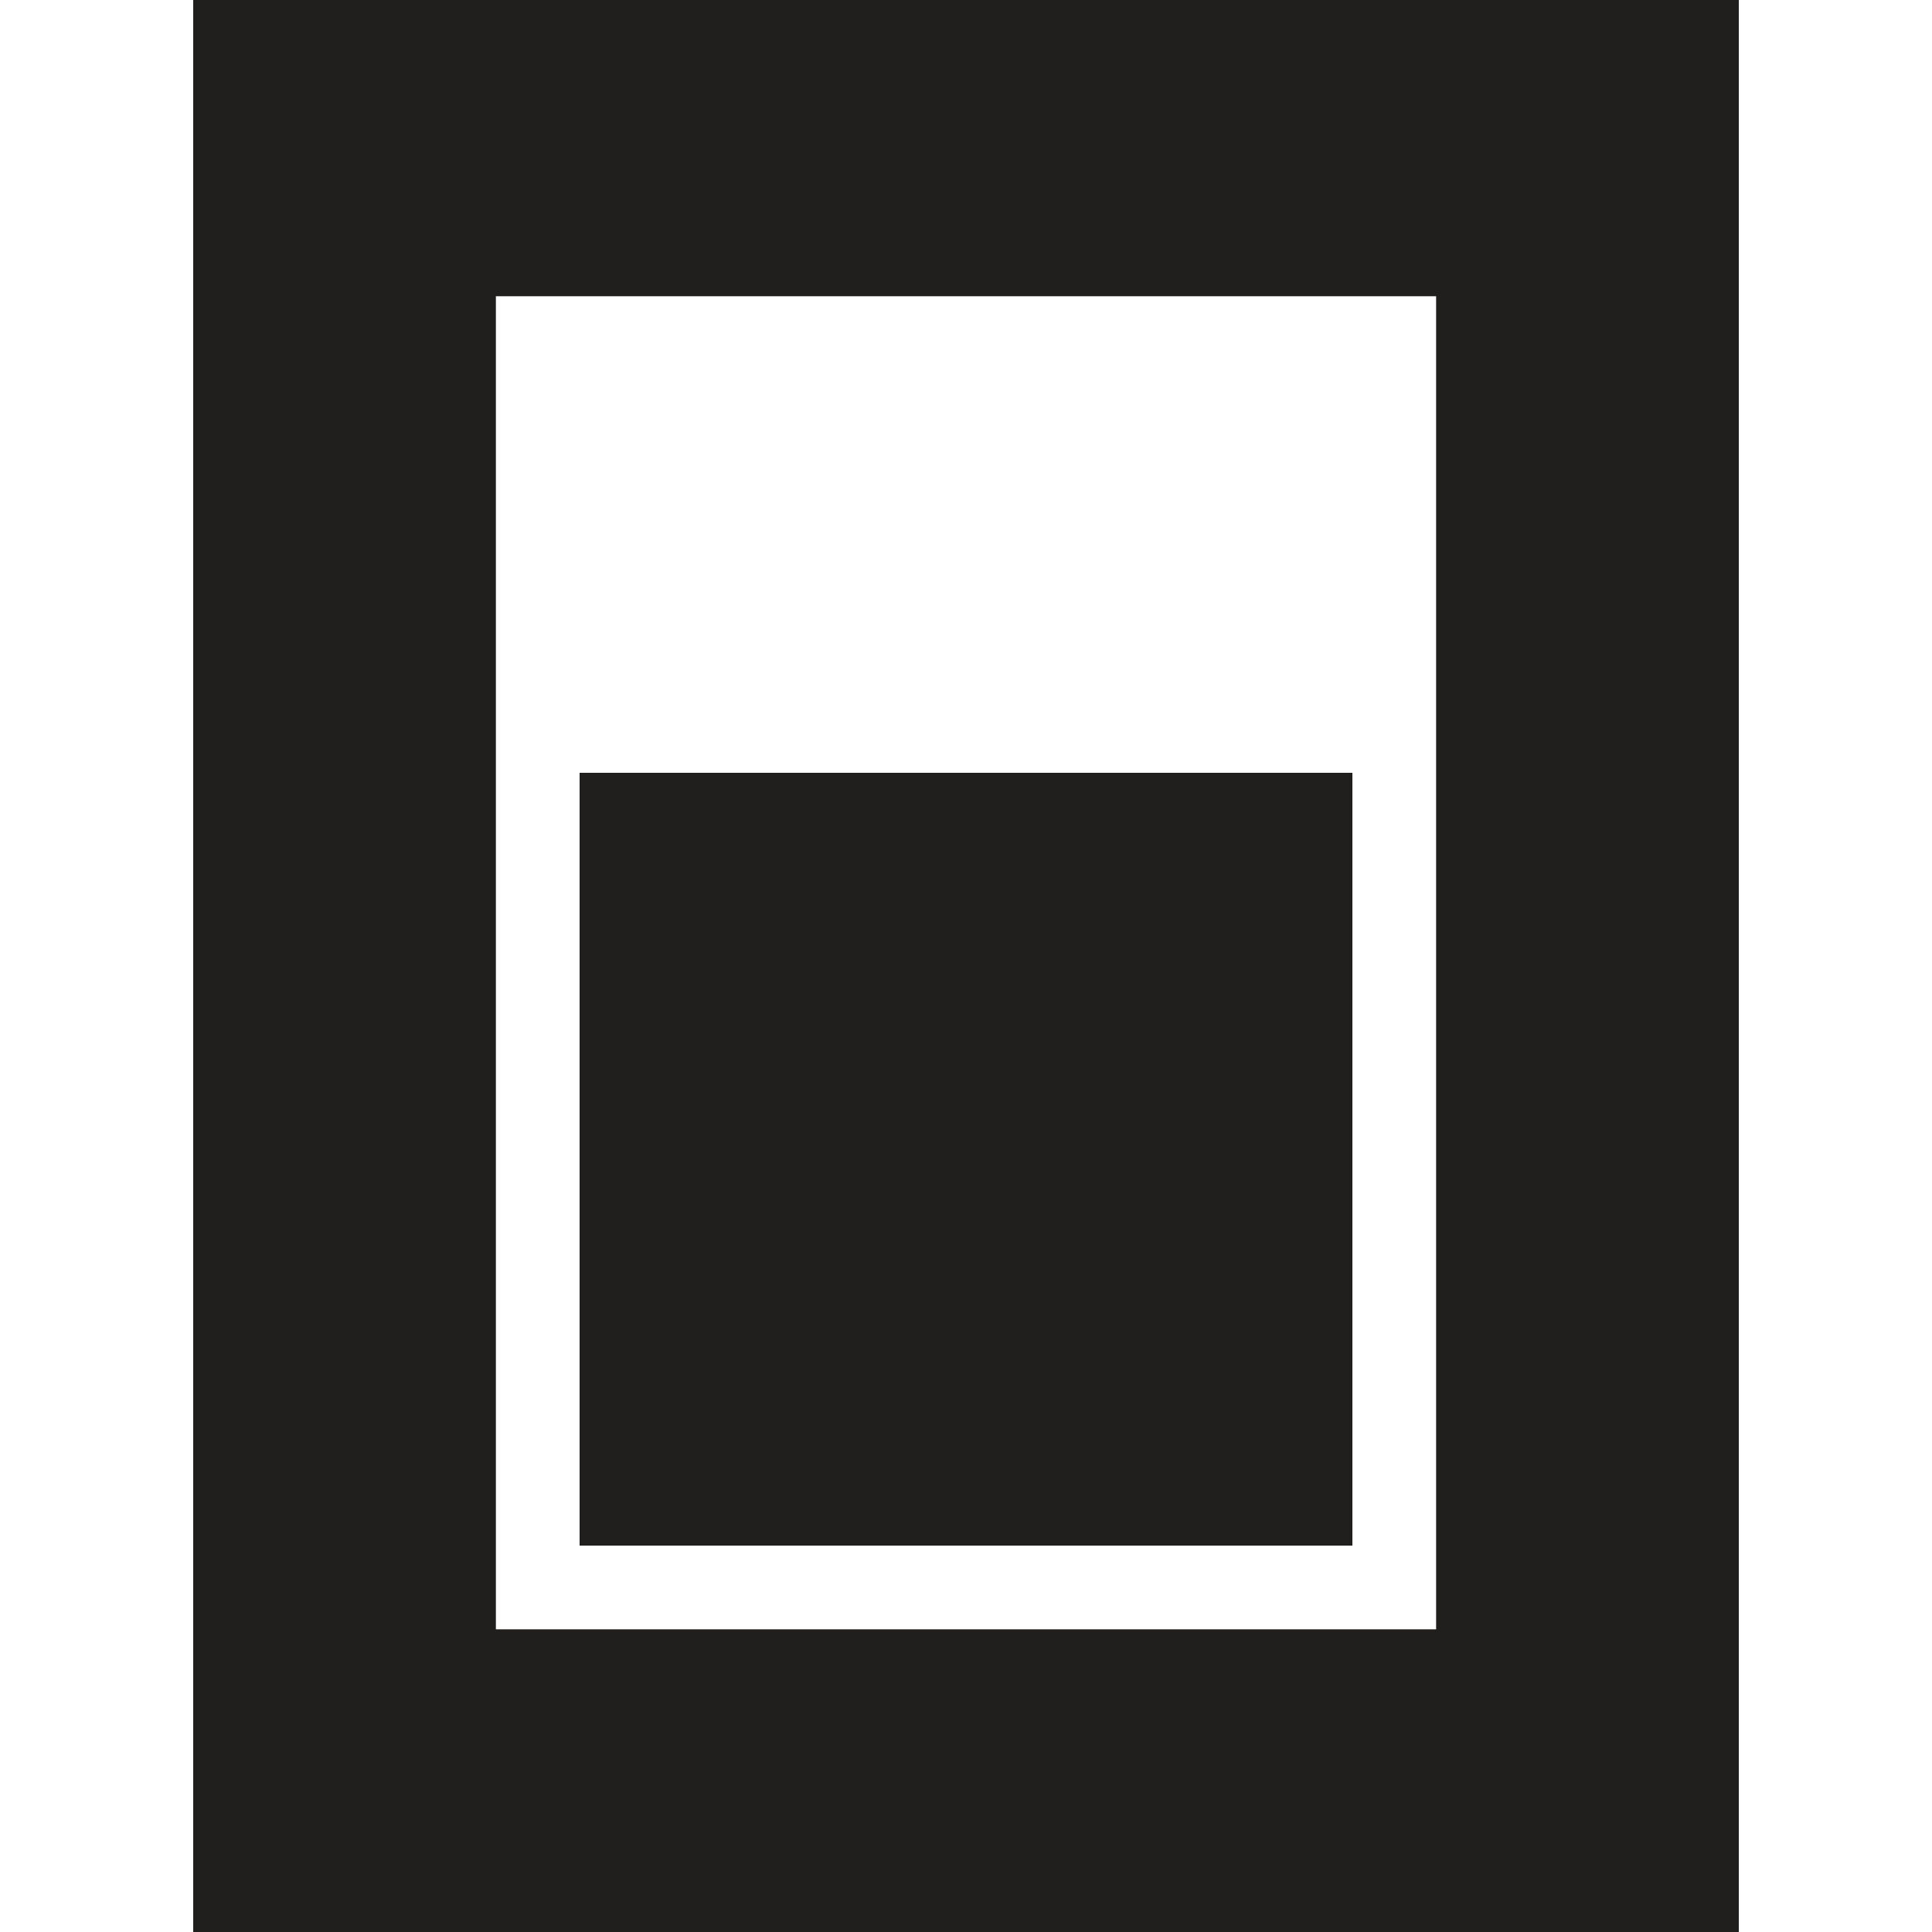
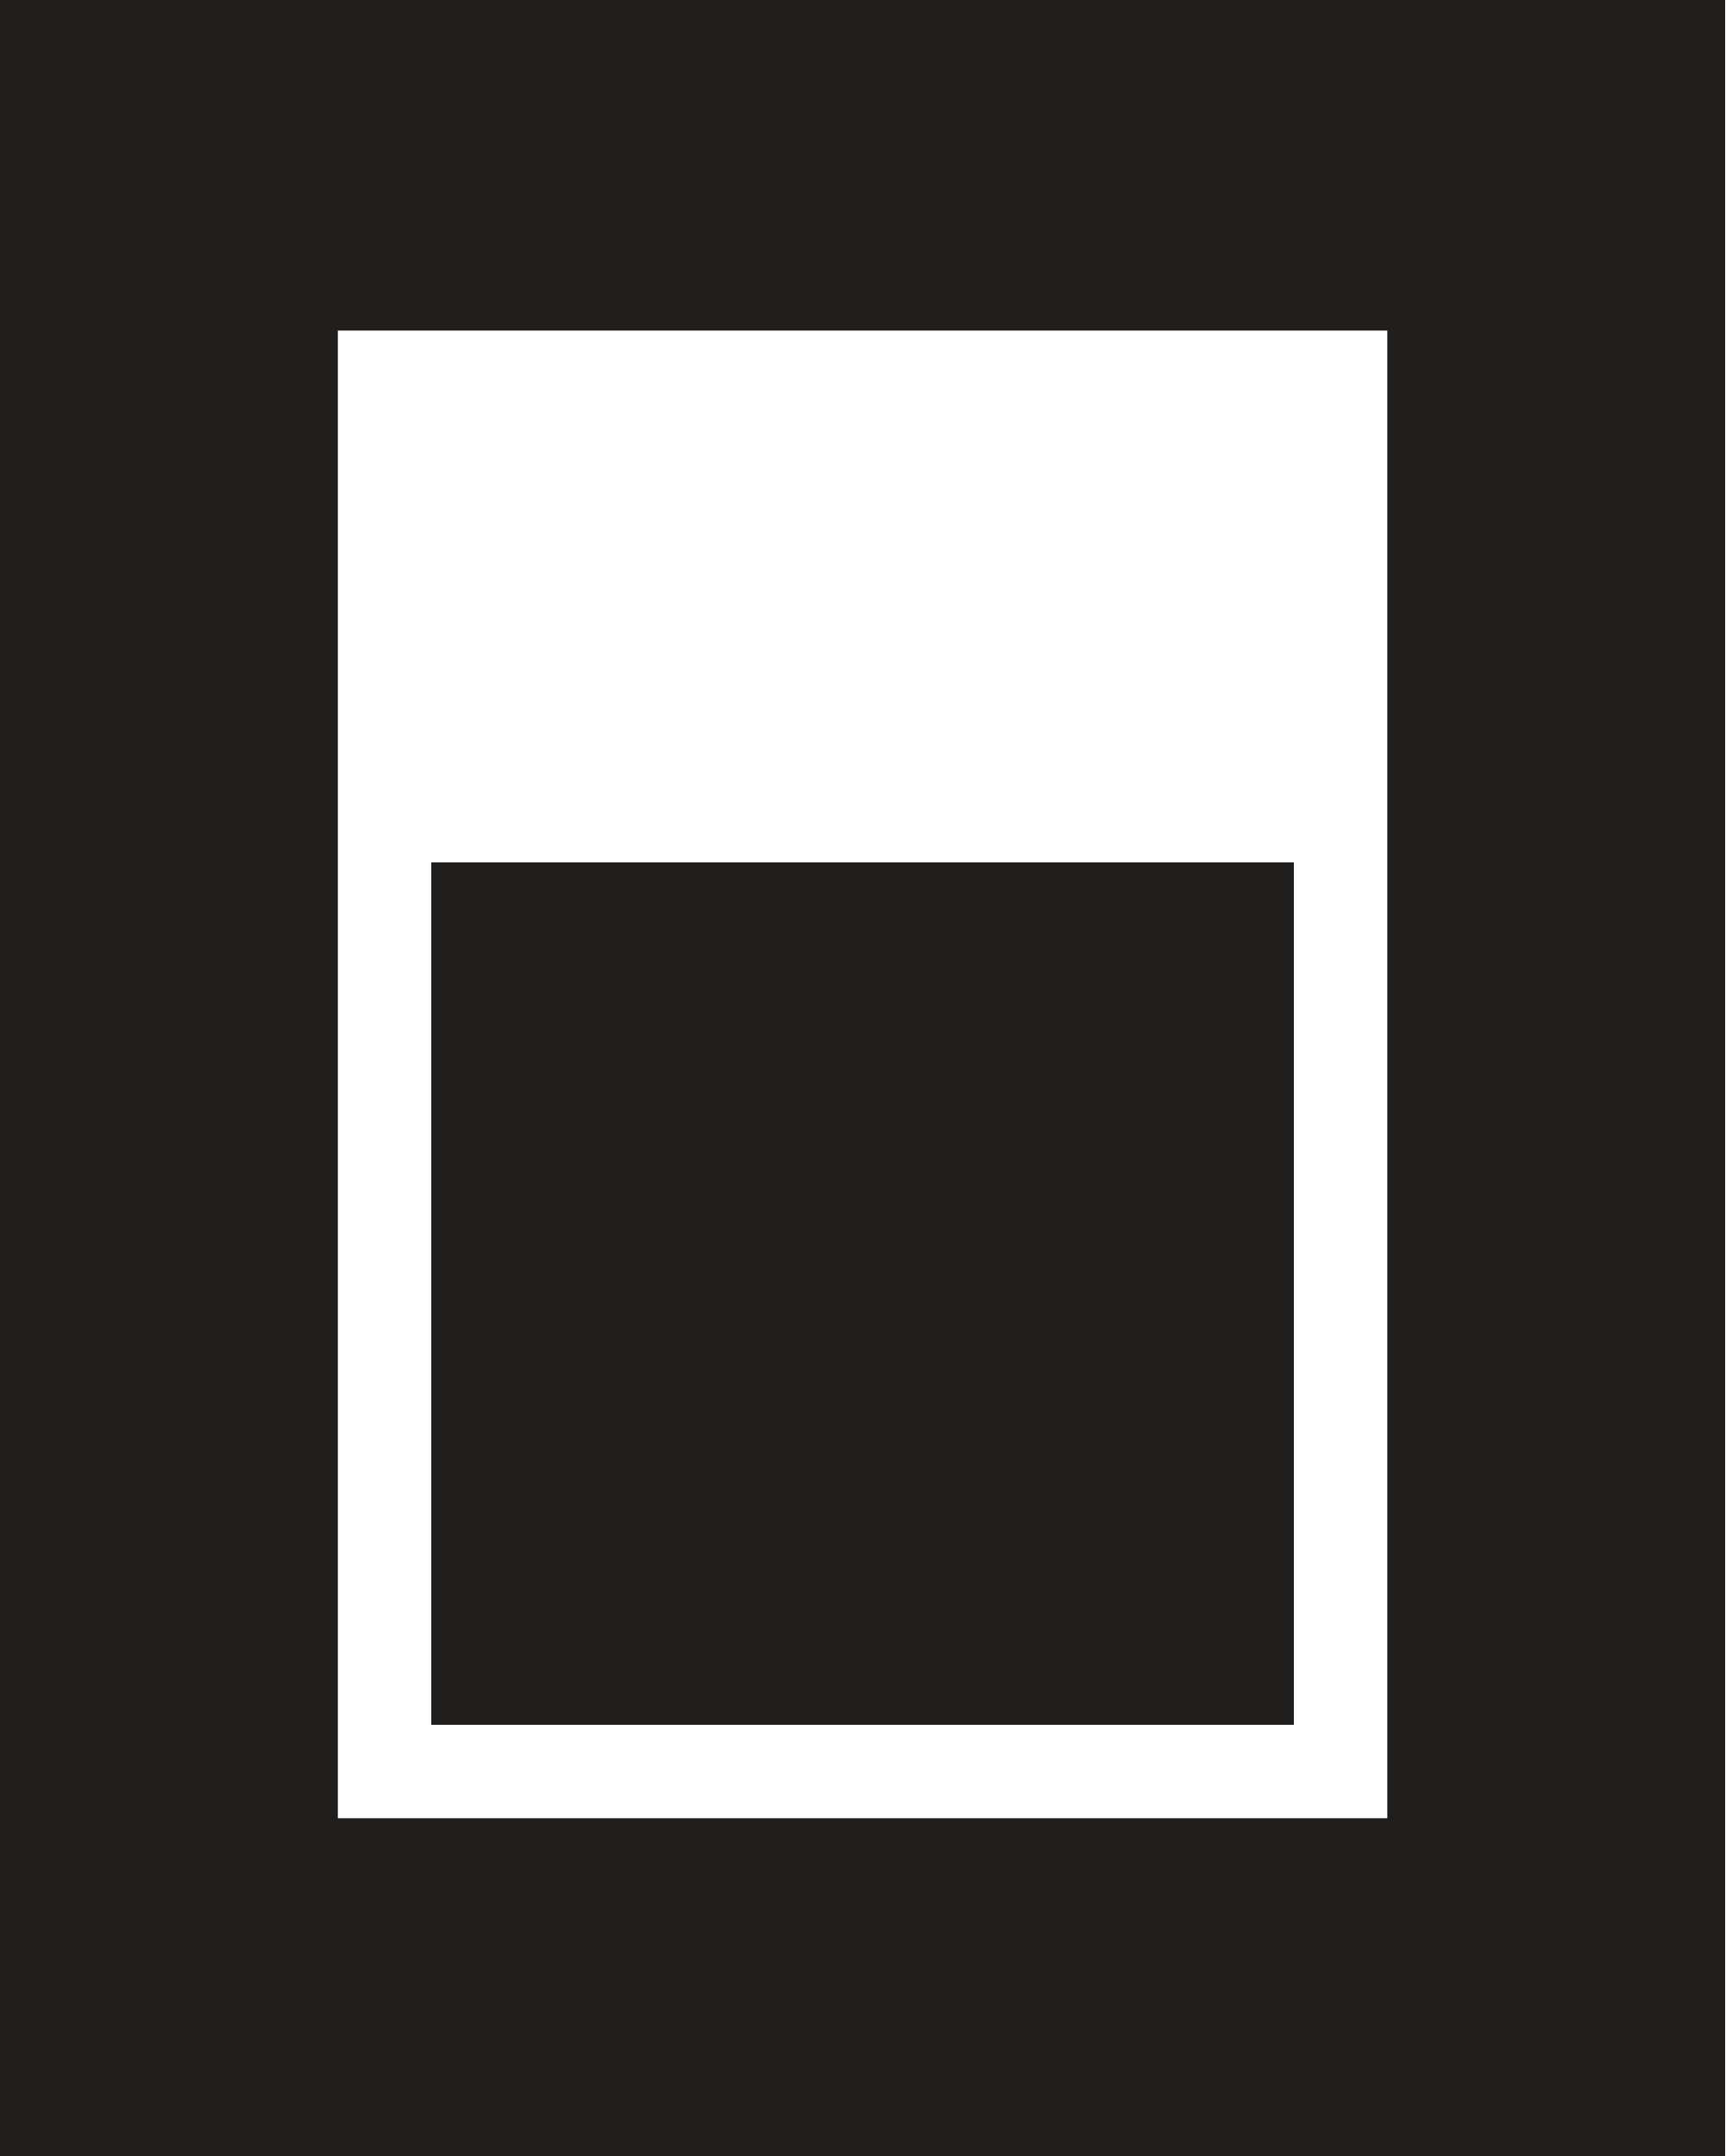
- <svg xmlns="http://www.w3.org/2000/svg" width="300" height="300" viewBox="0 0 300 300" fill="none" version="1.1" id="svg5">
+ <svg xmlns="http://www.w3.org/2000/svg" width="240" height="300" viewBox="0 0 240 300" fill="none" version="1.1" id="svg5">
  <defs id="defs1" />
-   <g transform="translate(30, 0)" id="g5">
+   <g id="g5">
    <path style="fill:#211e1e" d="M 0,0 H 240 V 300 H 0 Z M 47,46 V 253 H 193 V 46 Z M 60,120 H 180 V 240 H 60 Z" id="opencode-invert" />
  </g>
</svg>
